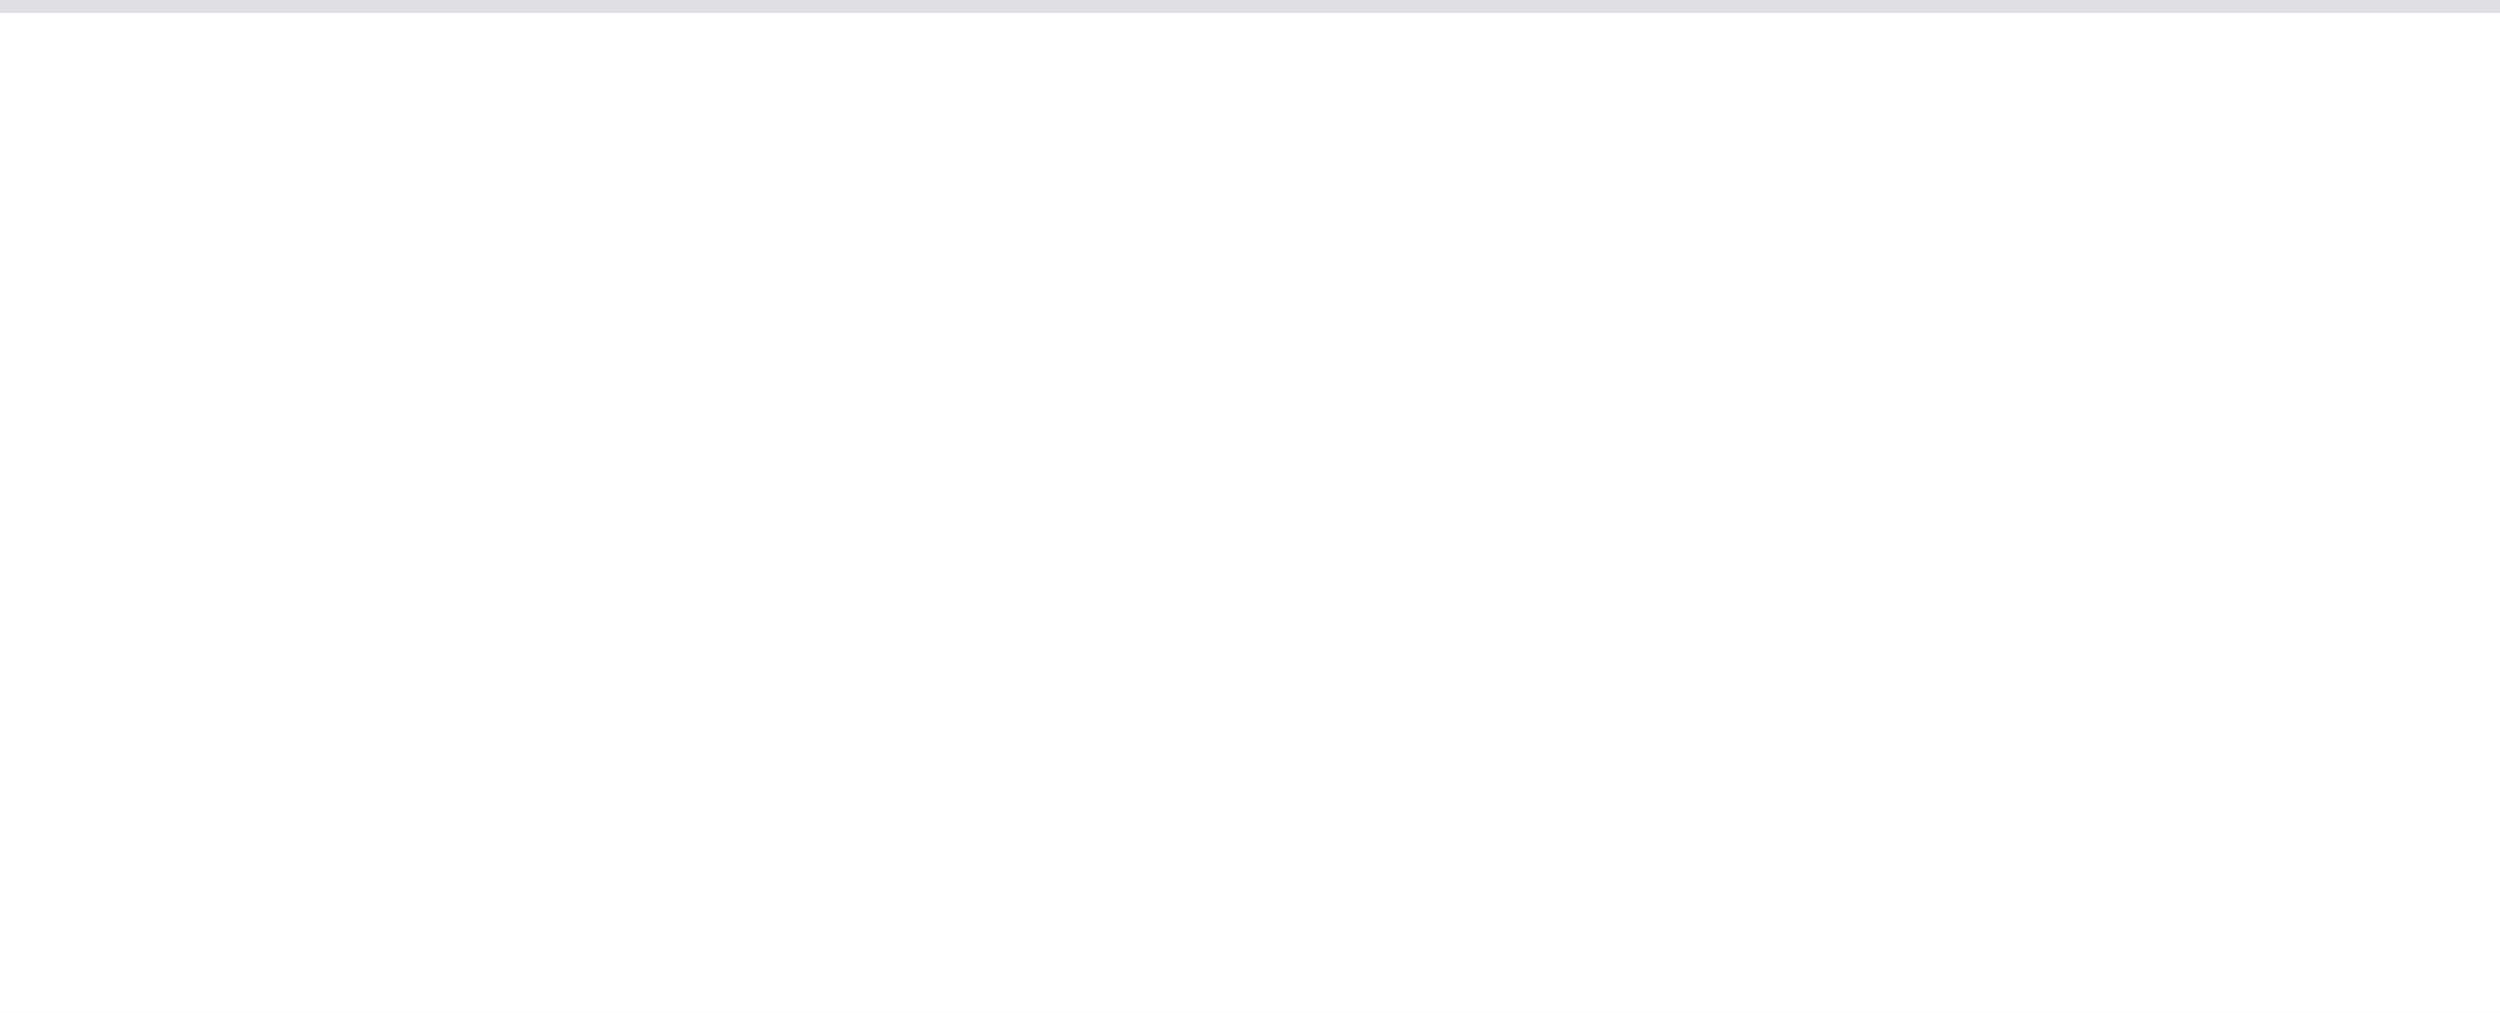
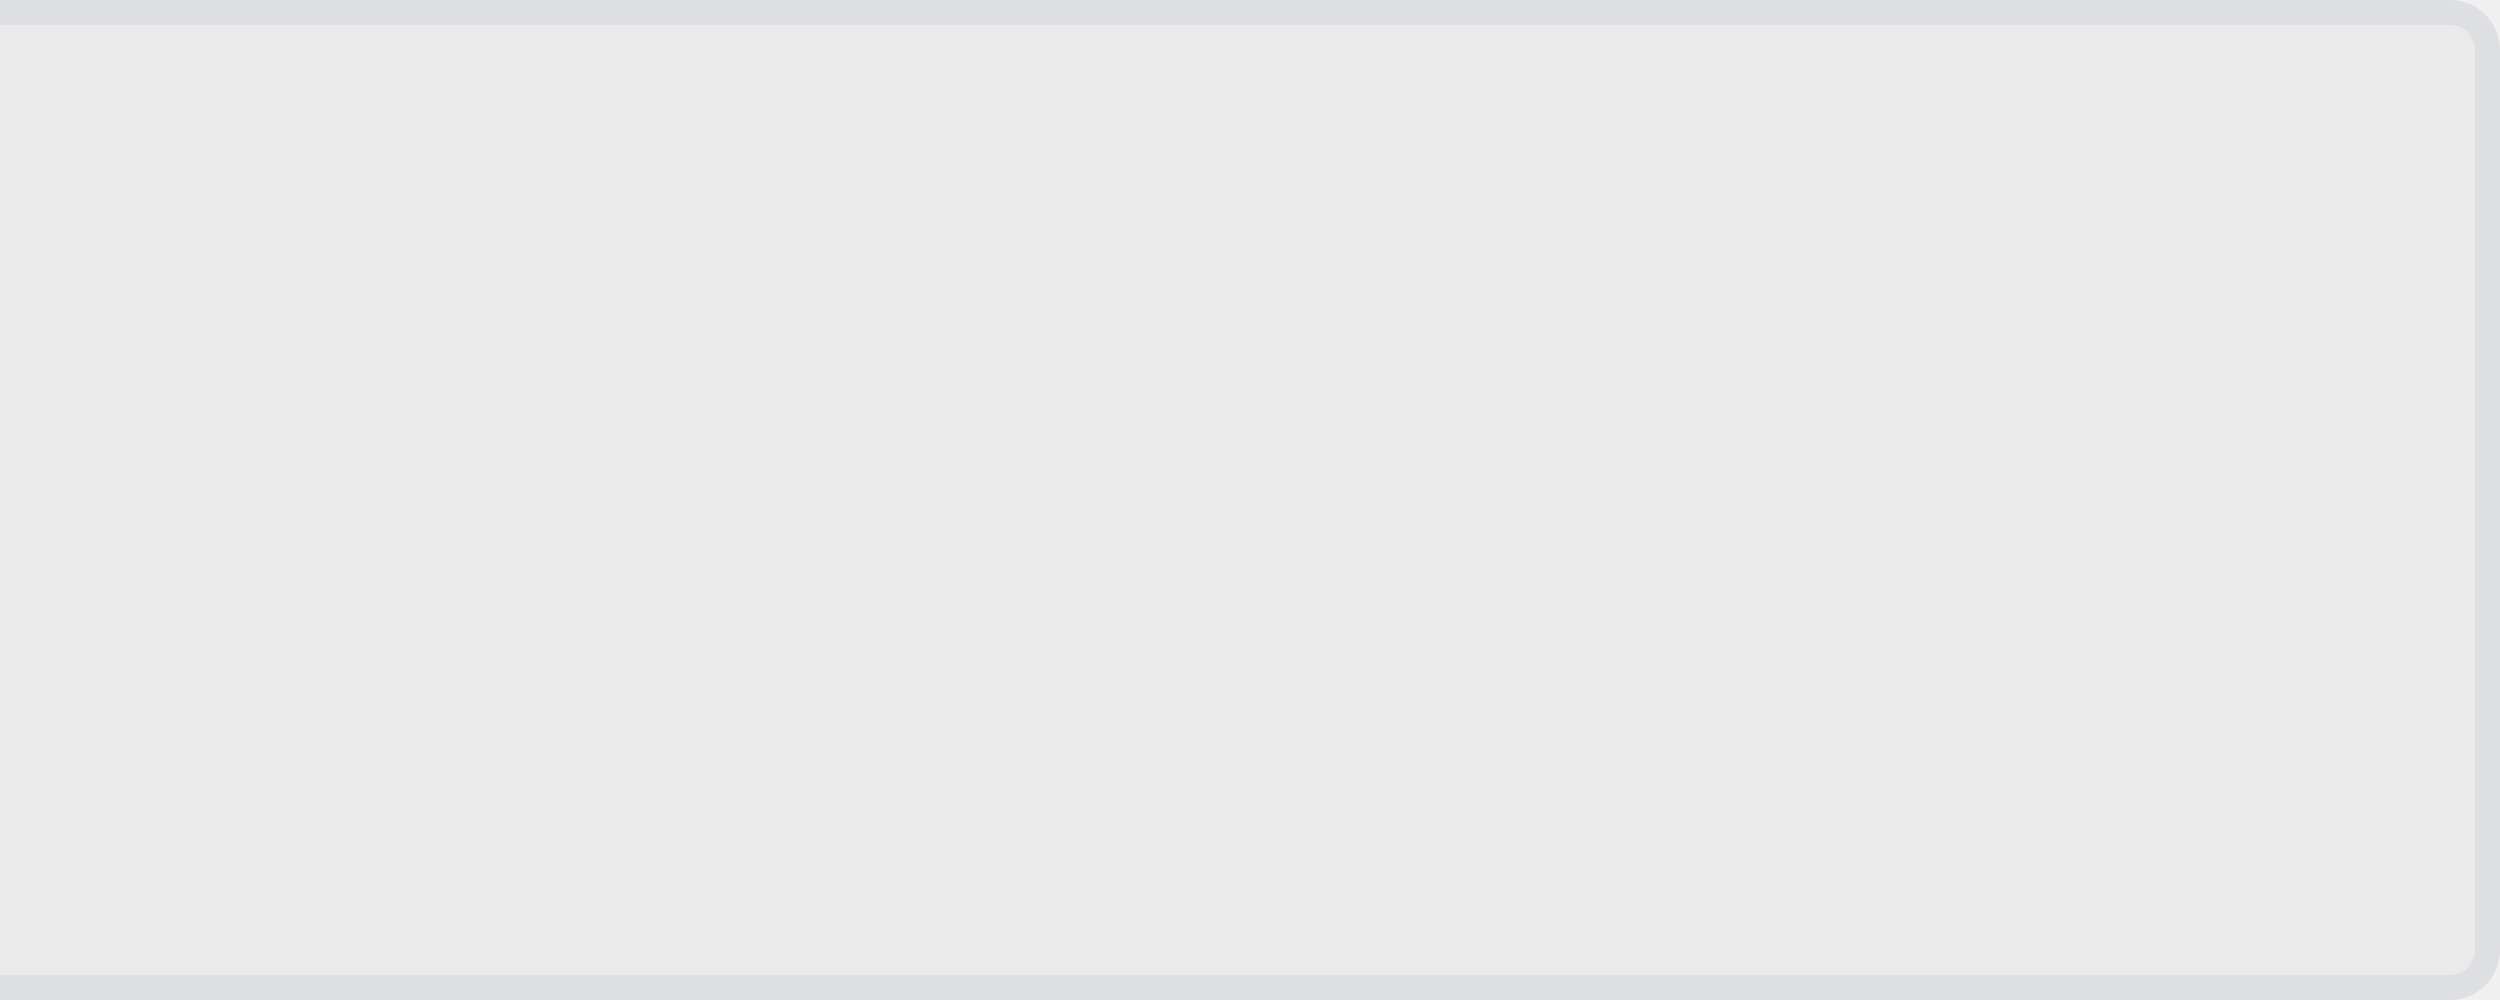
- <svg xmlns="http://www.w3.org/2000/svg" version="1.1" width="195px" height="79px">
-   <g transform="matrix(1 0 0 1 -1 -167 )">
-     <path d="M 1 168  L 196 168  L 196 246  L 1 246  L 1 168  Z " fill-rule="nonzero" fill="#ffffff" stroke="none" />
-     <path d="M 1 167.5  L 196 167.5  " stroke-width="1" stroke="#dadce0" fill="none" stroke-opacity="0.867" />
+ <svg xmlns="http://www.w3.org/2000/svg" version="1.1" width="100px" height="40px">
+   <g transform="matrix(1 0 0 1 -372 -72 )">
+     <path d="M 372 73  L 470 73  A 1 1 0 0 1 471 74 L 471 110  A 1 1 0 0 1 470 111 L 372 111  L 372 73  Z " fill-rule="nonzero" fill="#eaeaea" stroke="none" />
+     <path d="M 372 72.5  L 470 72.5  A 1.5 1.5 0 0 1 471.5 74 L 471.5 110  A 1.5 1.5 0 0 1 470 111.5 L 372 111.5  " stroke-width="1" stroke="#dadce0" fill="none" stroke-opacity="0.867" />
  </g>
</svg>
